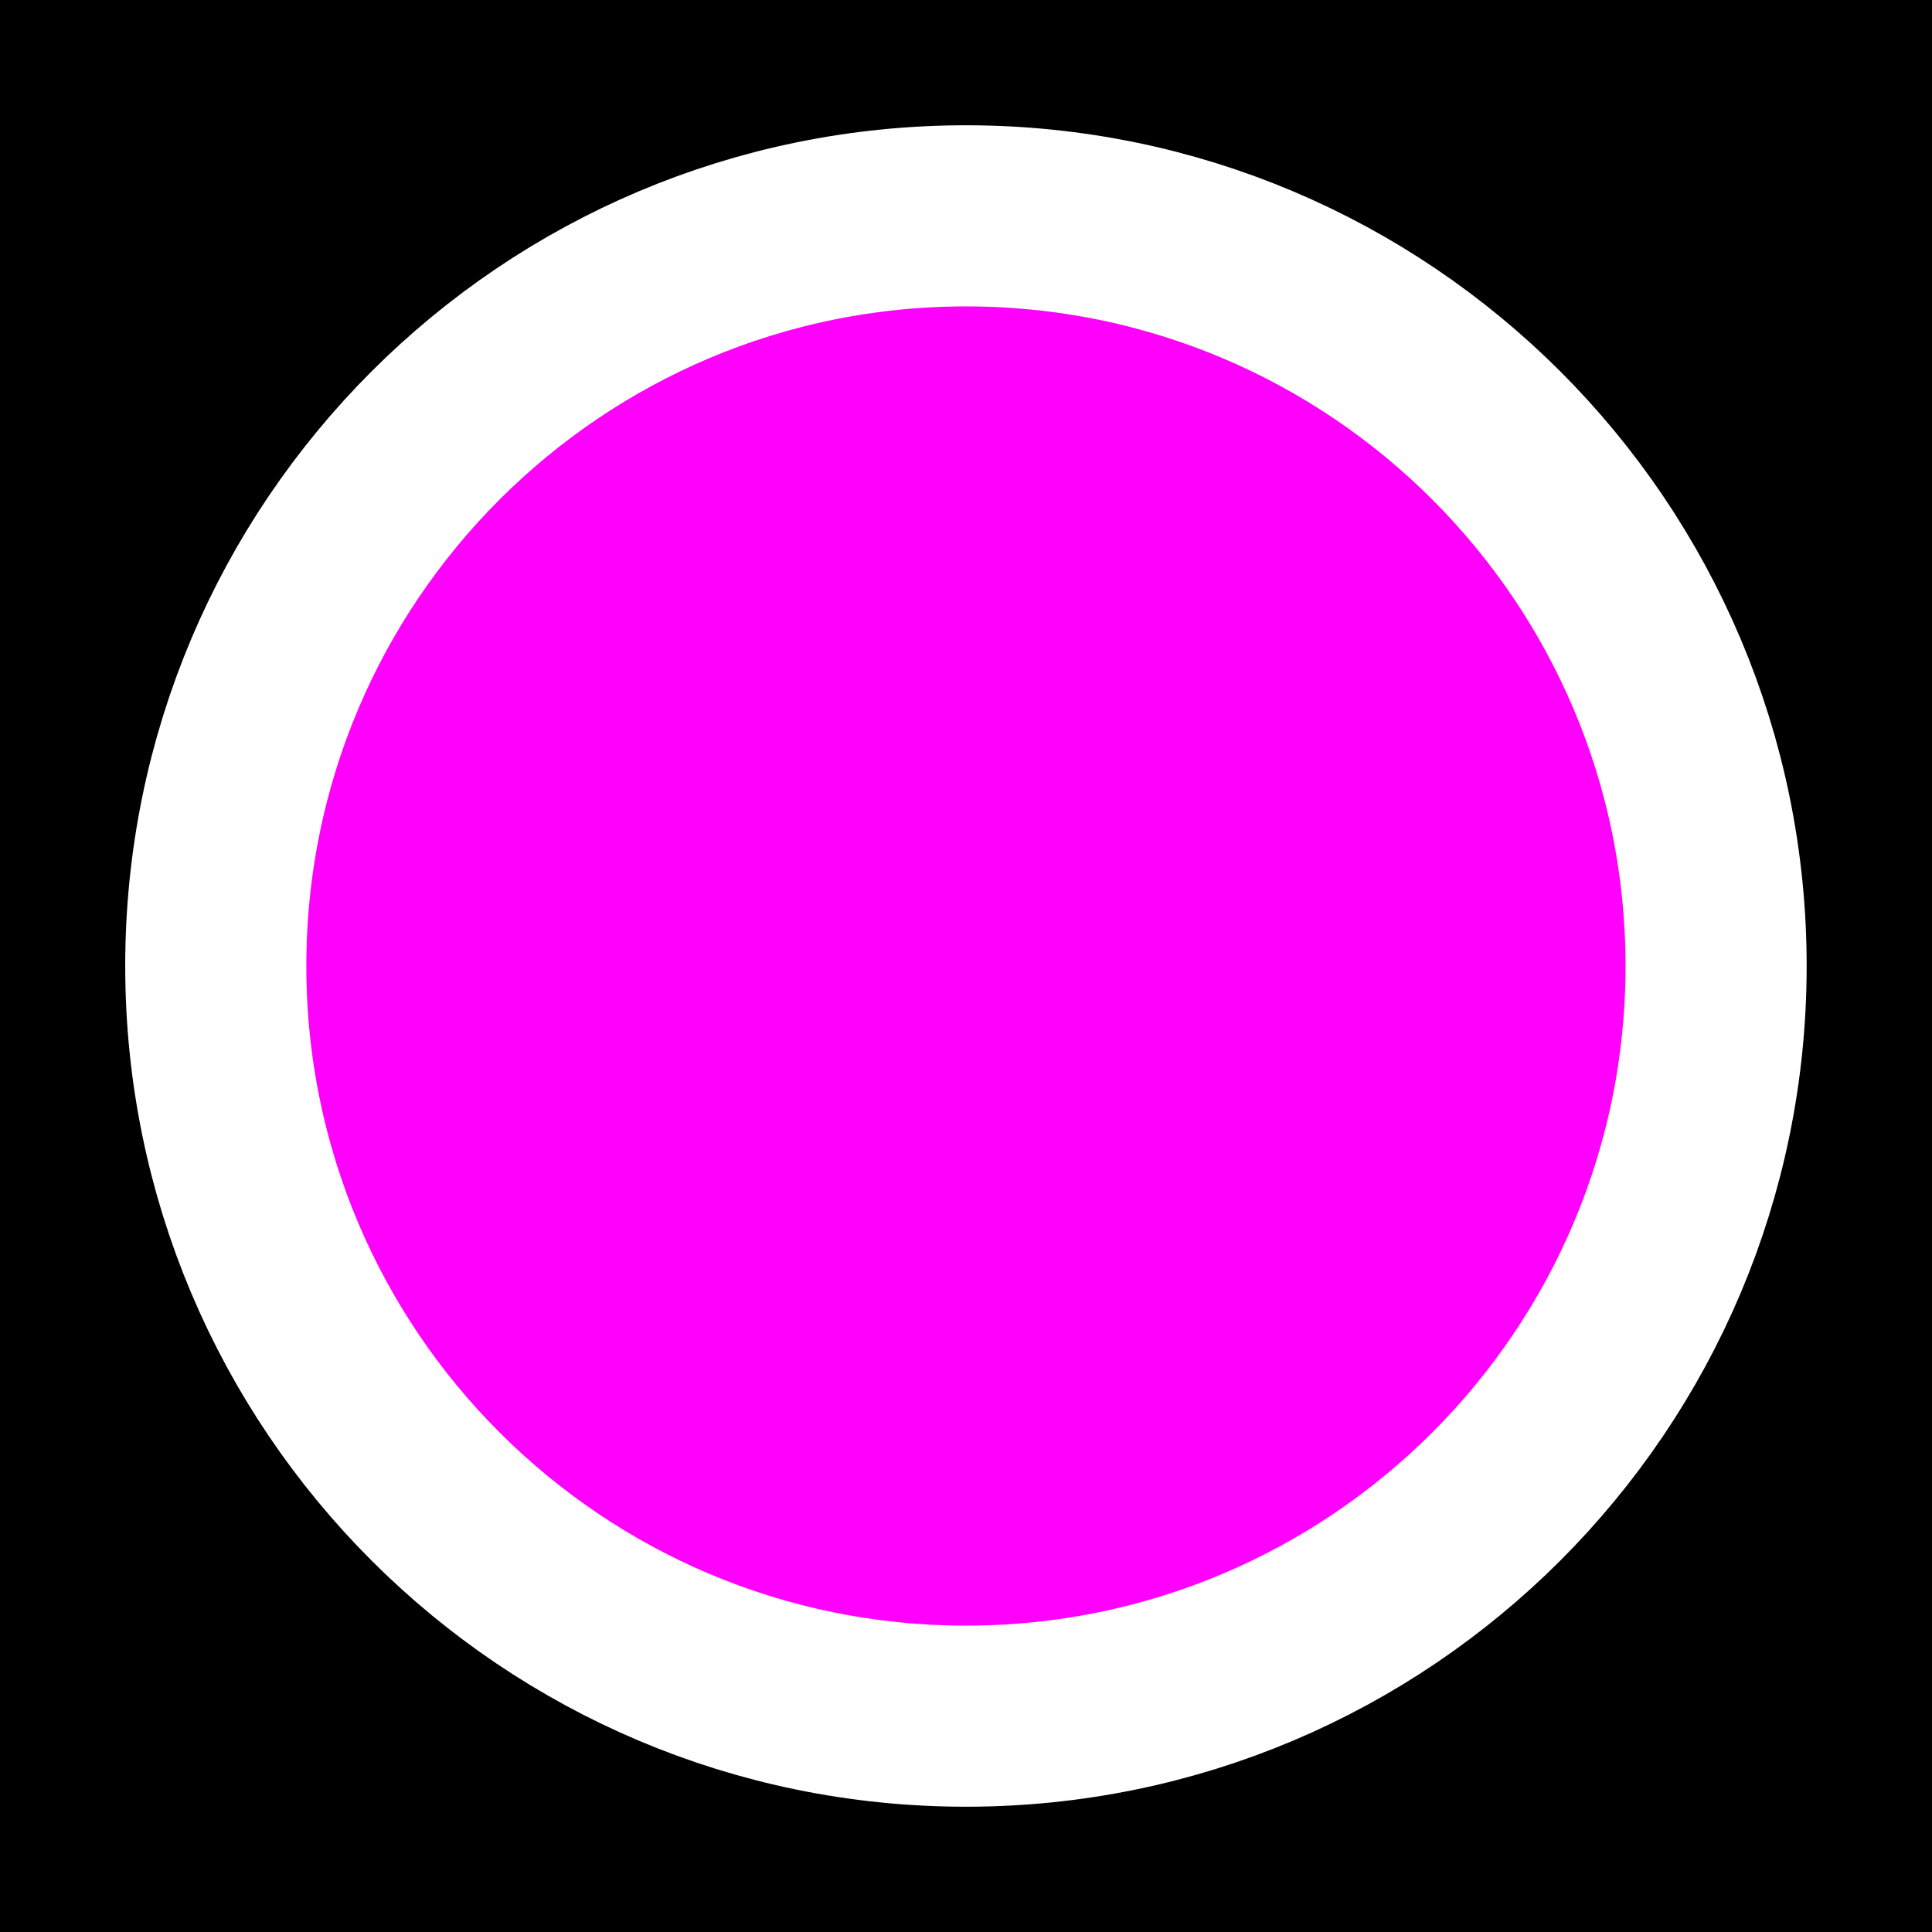
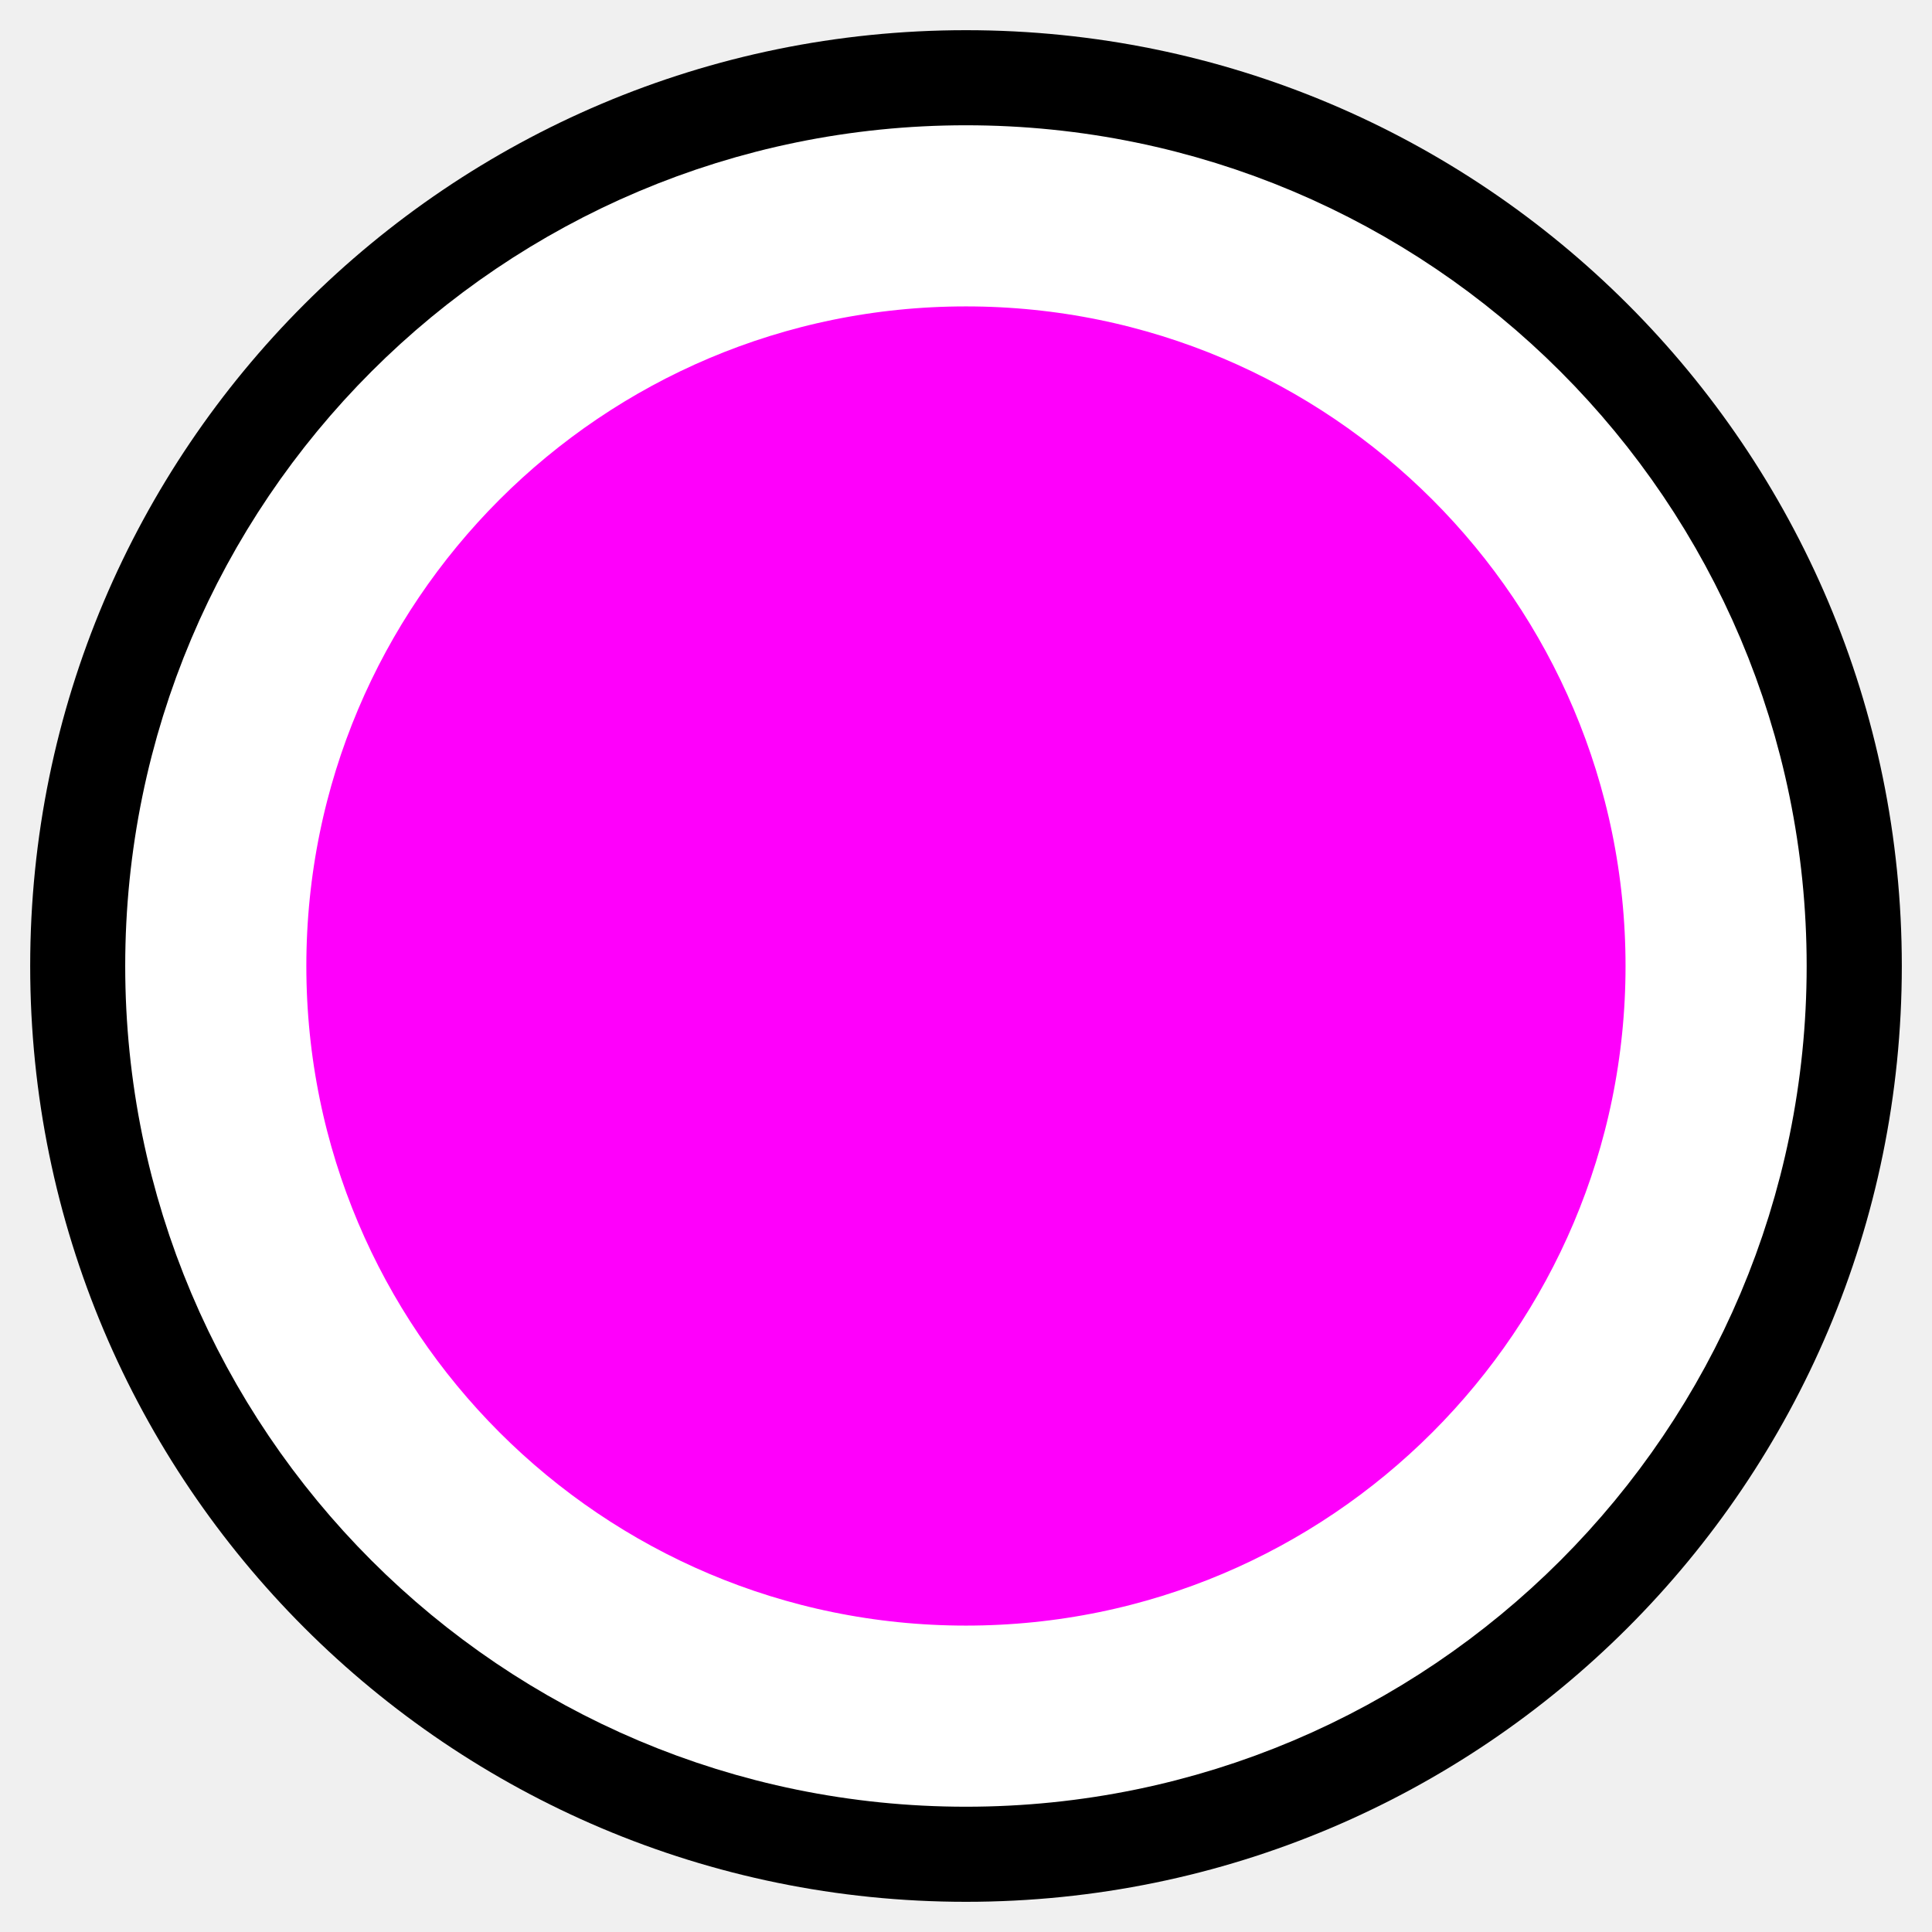
<svg xmlns="http://www.w3.org/2000/svg" width="32" height="32" viewBox="0 0 32 32" fill="none">
-   <rect width="32" height="32" fill="black" />
-   <circle cx="15.999" cy="16" r="12.425" fill="#FE00FB" stroke="white" stroke-width="3" />
+   <g clip-path="url(#clip0_142_2339)">
+     <circle cx="16" cy="16" r="15.5" fill="black" />
+     <circle cx="15.999" cy="16" r="12.425" fill="#FE00FB" stroke="white" stroke-width="3" />
+   </g>
+   <defs>
+     <clipPath id="clip0_142_2339">
+       <rect width="32" height="32" fill="white" />
+     </clipPath>
+   </defs>
</svg>
